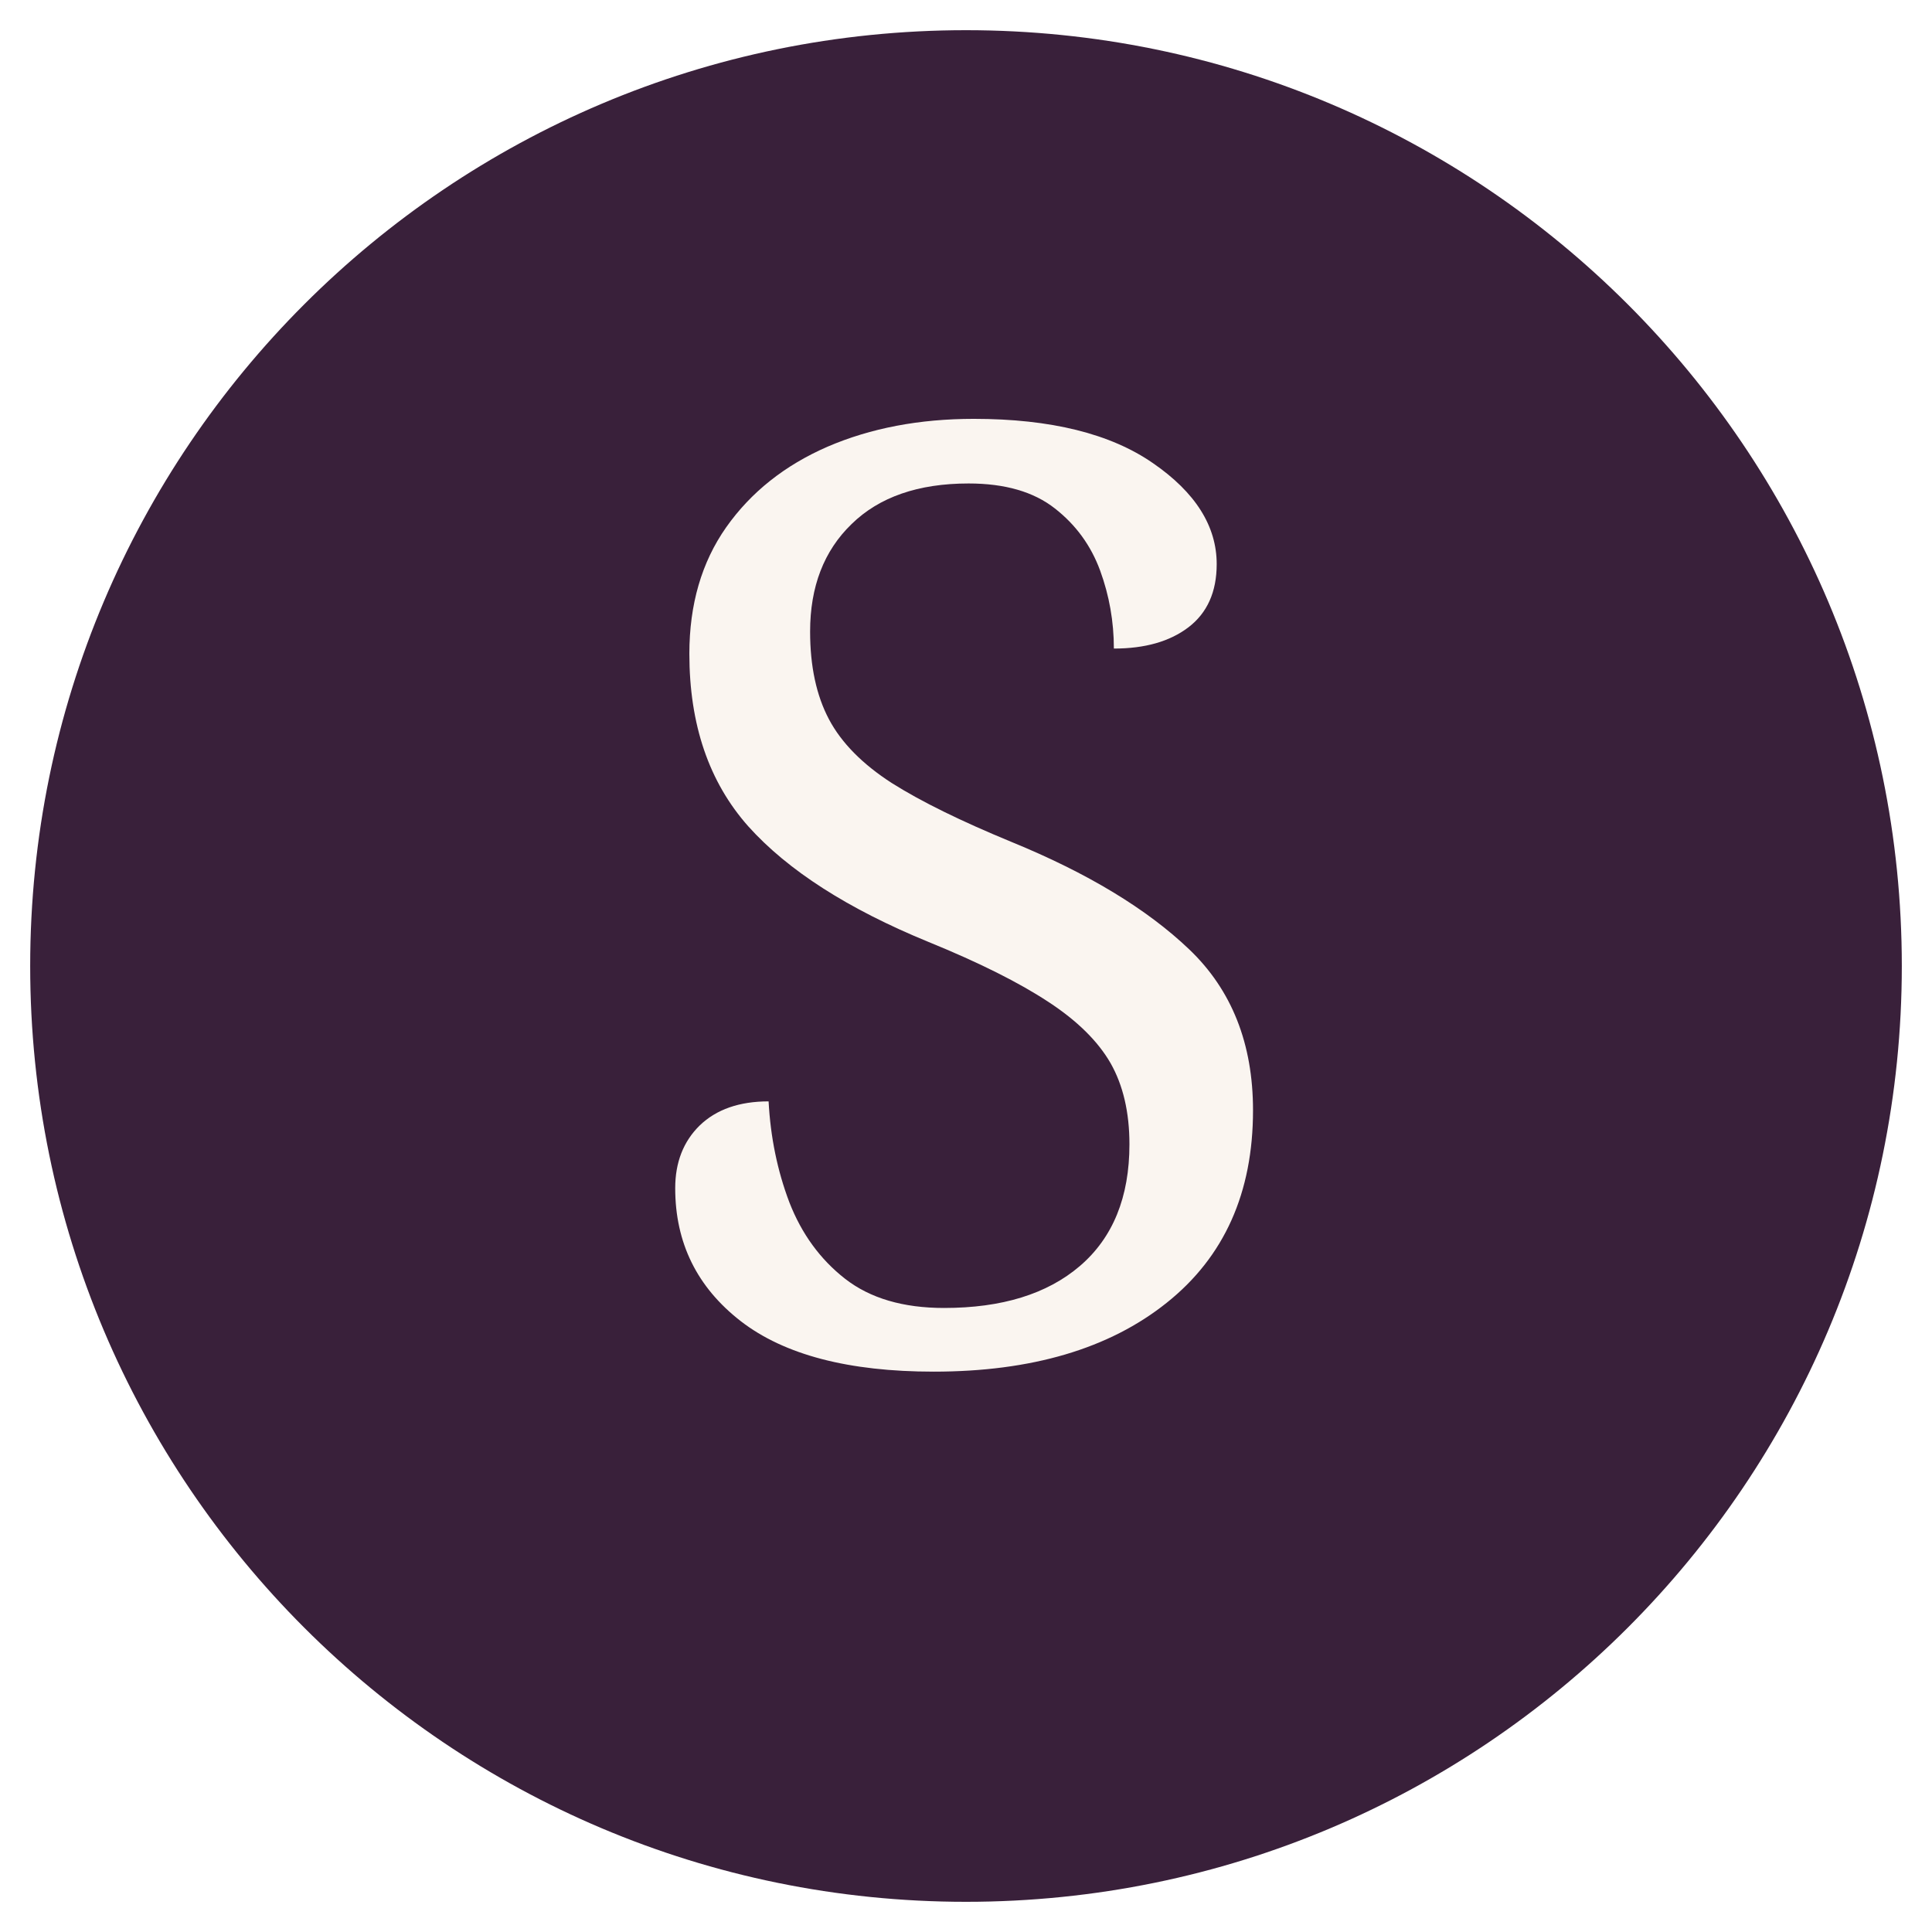
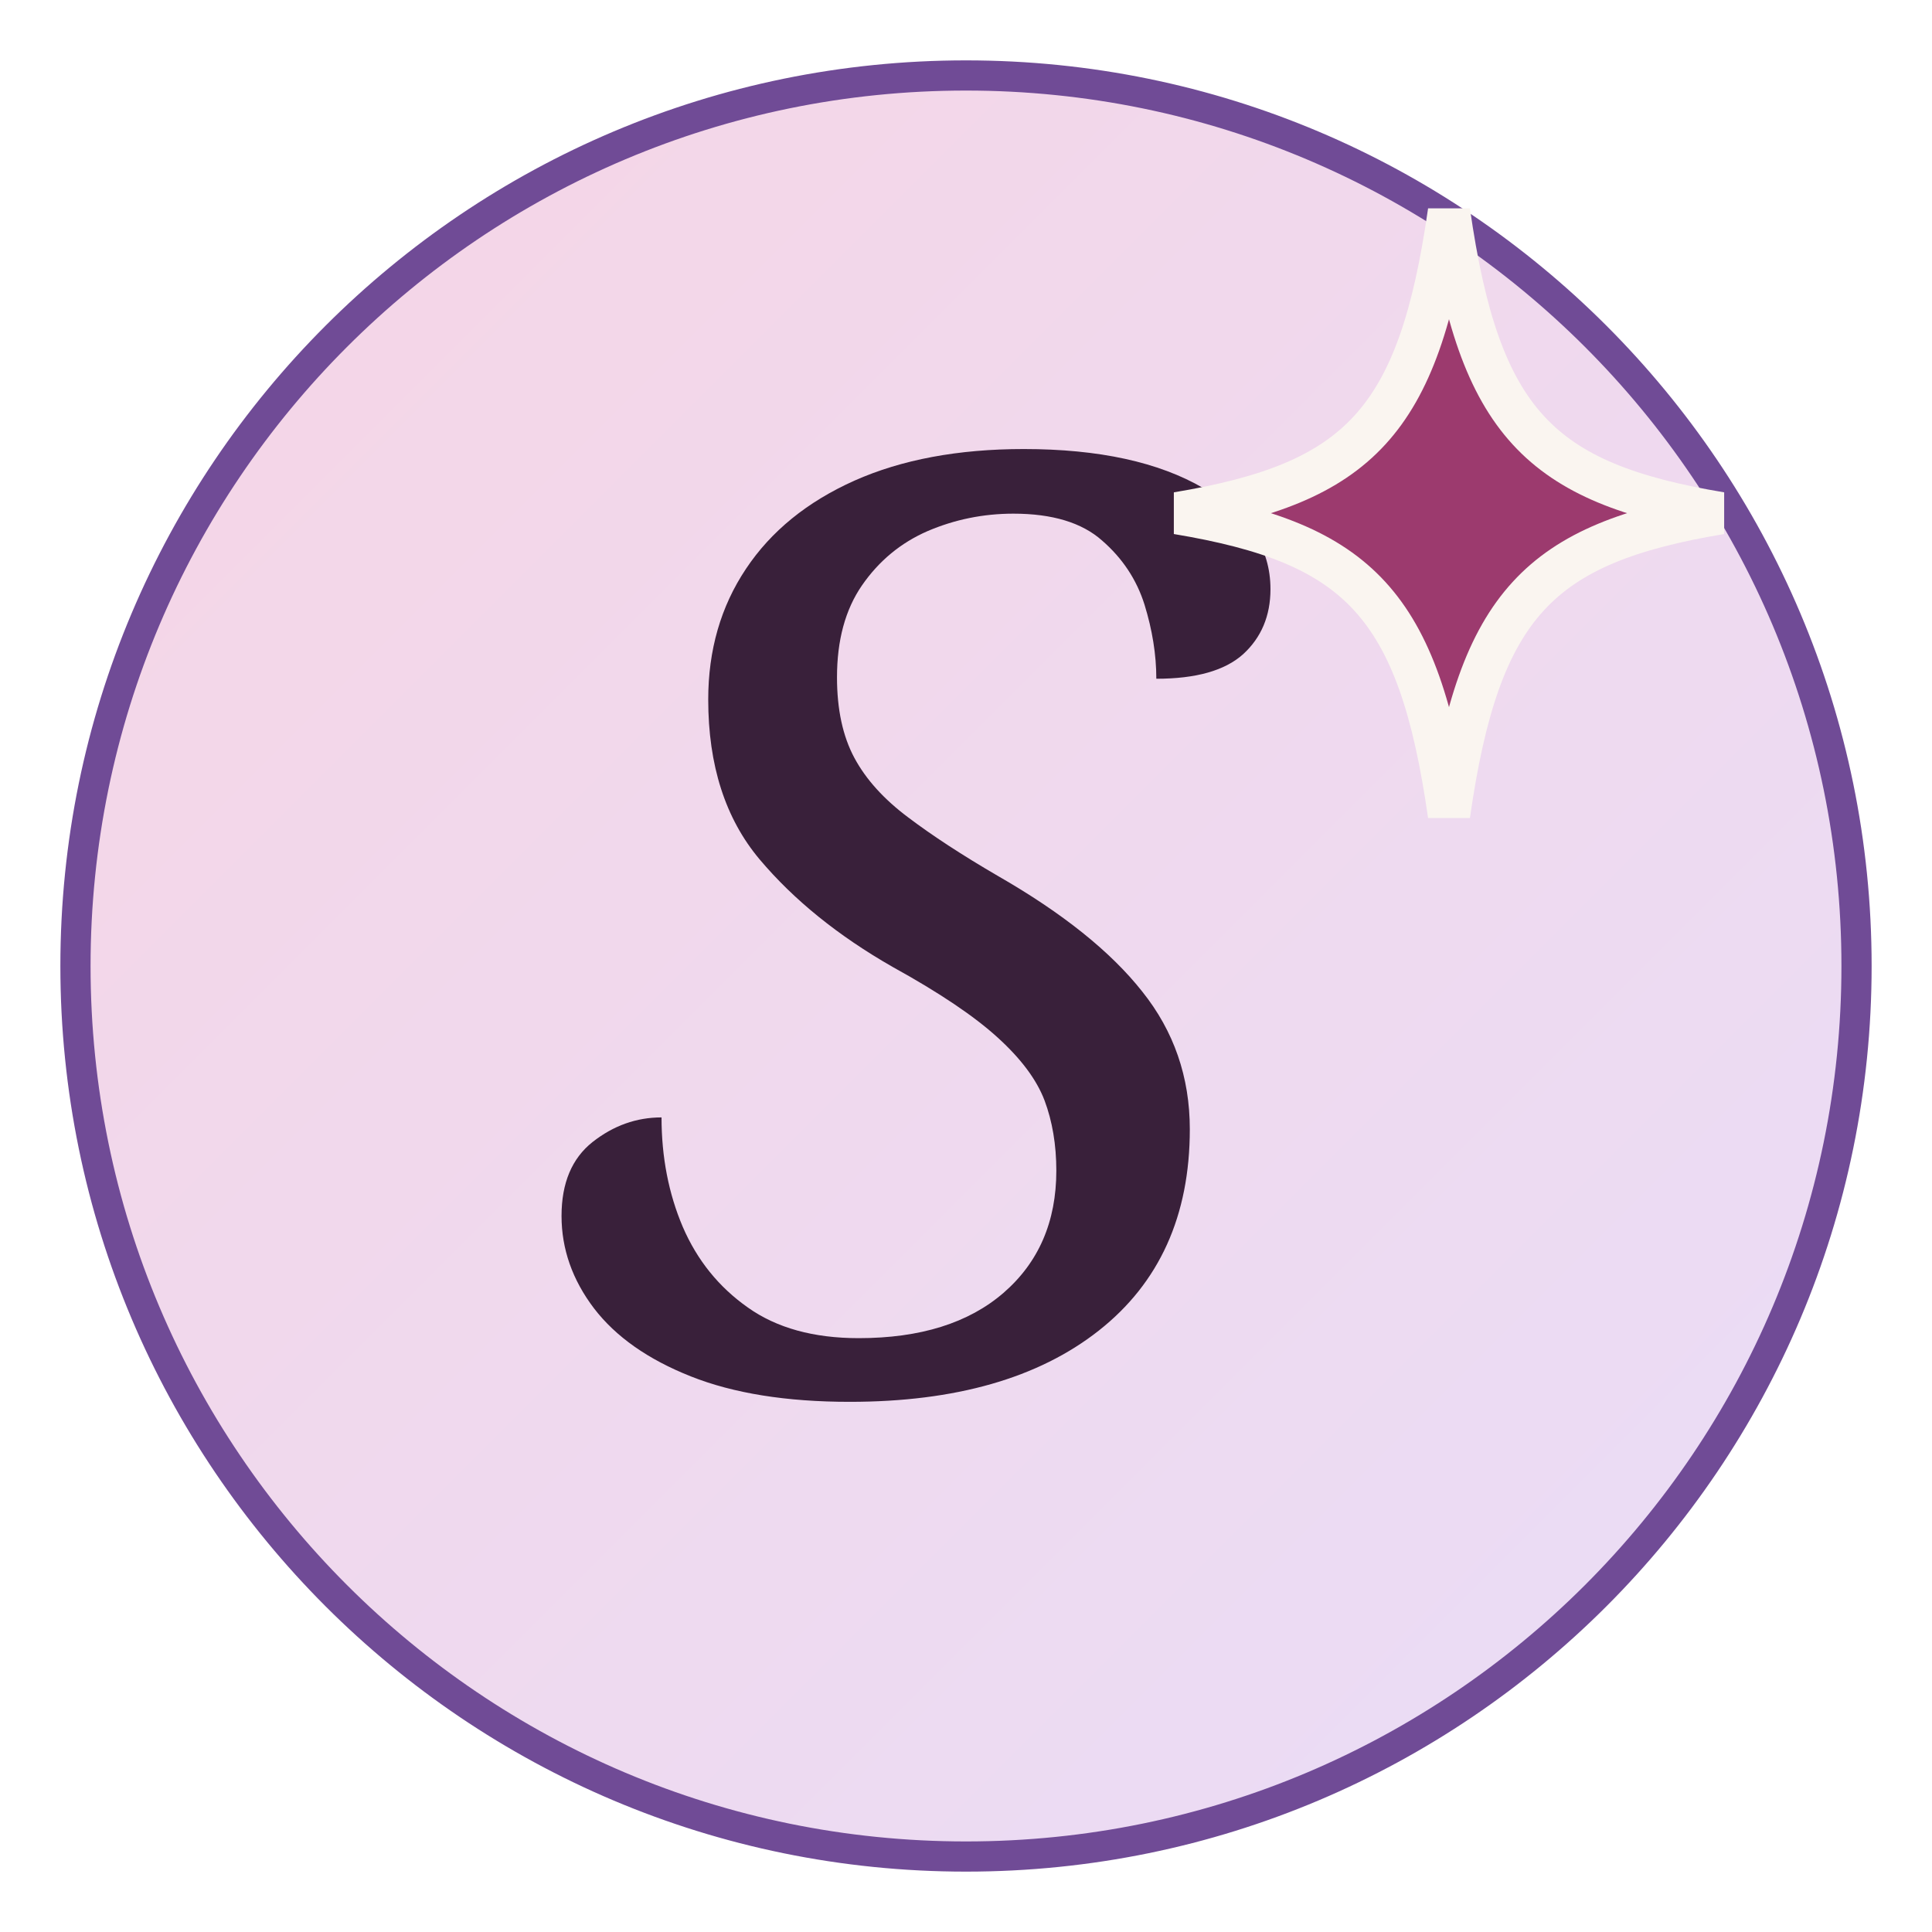
<svg xmlns="http://www.w3.org/2000/svg" viewBox="0 0 64 64" role="img" aria-label="The Sheema Edit S monogram">
-   <circle cx="32" cy="32" r="31" fill="#39203A" />
-   <text x="32" y="45" text-anchor="middle" font-family="Georgia,serif" font-size="43" fill="#FAF5F0">S</text>
+   <defs>
+     <linearGradient id="blush" x2="1" y2="1">
+       <stop stop-color="#F6D5E5" />
+       <stop offset="1" stop-color="#E9DDF7" />
+     </linearGradient>
+   </defs>
+   <circle cx="32" cy="32" r="29.5" fill="url(#blush)" stroke="#704B96" />
+   <text x="30" y="46" text-anchor="middle" font-family="Georgia,serif" font-style="italic" font-size="43" fill="#39203A">S</text>
+   <path d="M48 7c1 7 3 9 9 10-6 1-8 3-9 10-1-7-3-9-9-10 6-1 8-3 9-10Z" fill="#9C3A6E" stroke="#FAF5F0" stroke-width="1.4" />
</svg>
